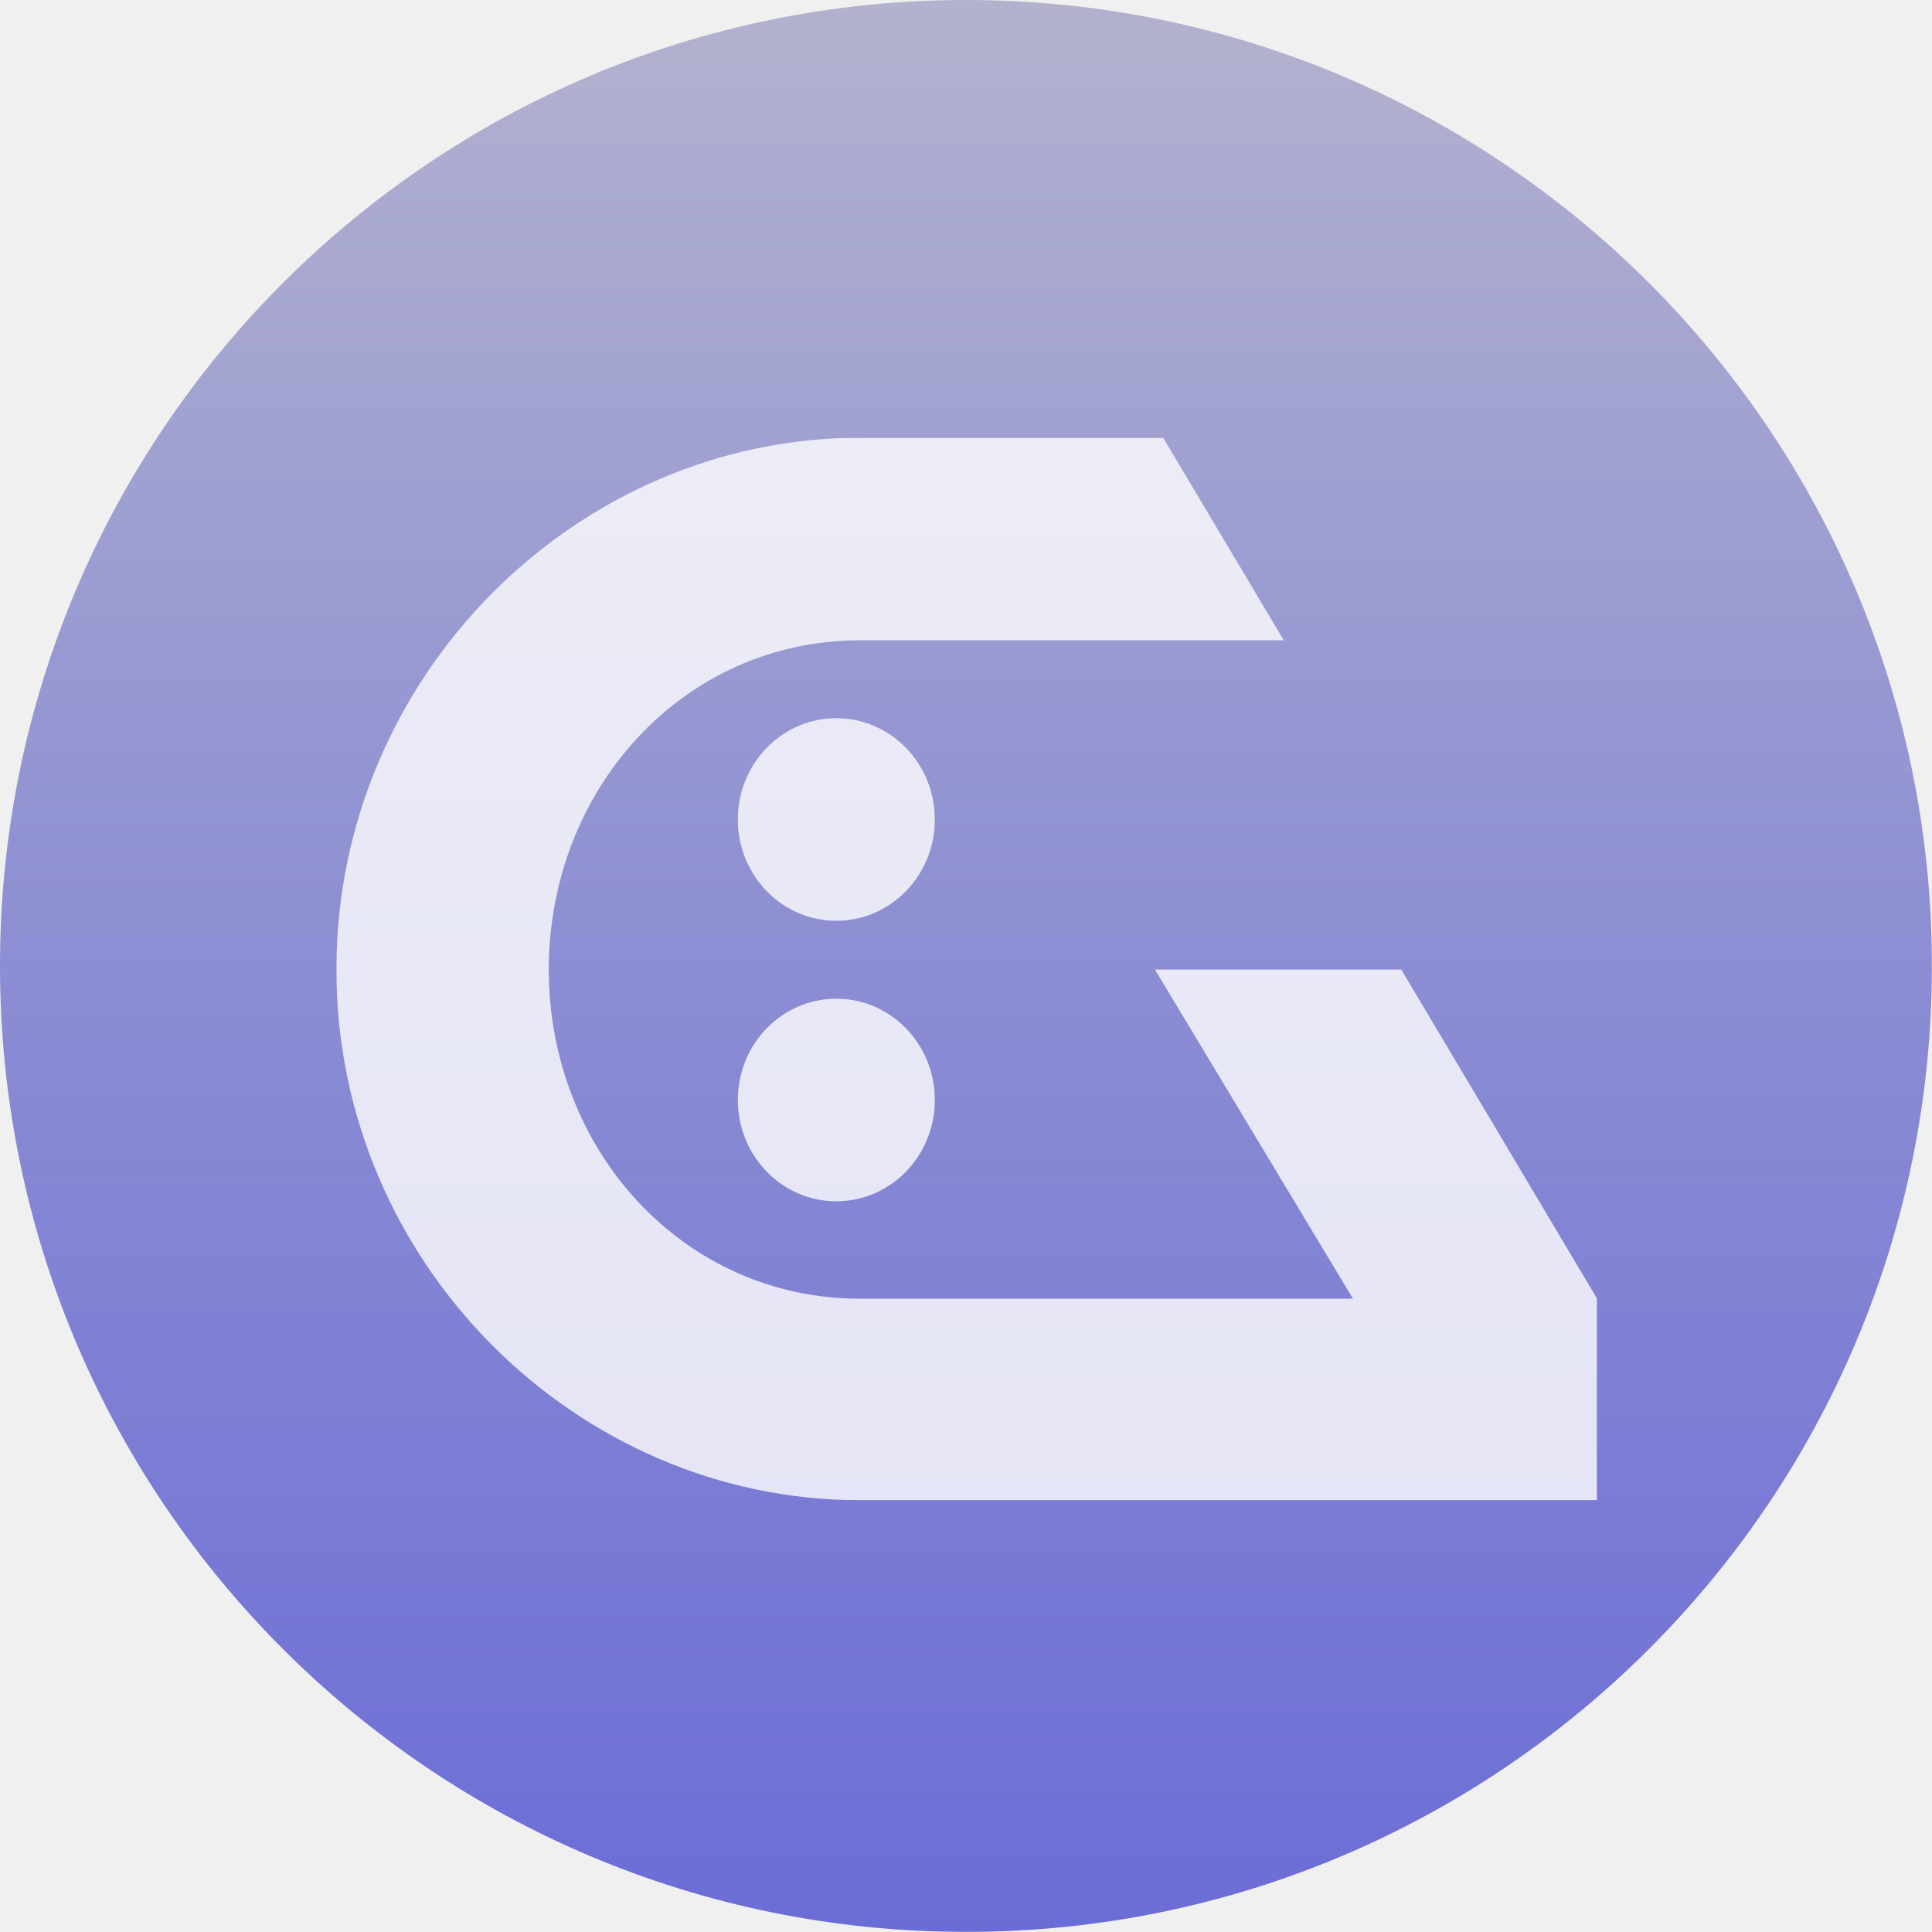
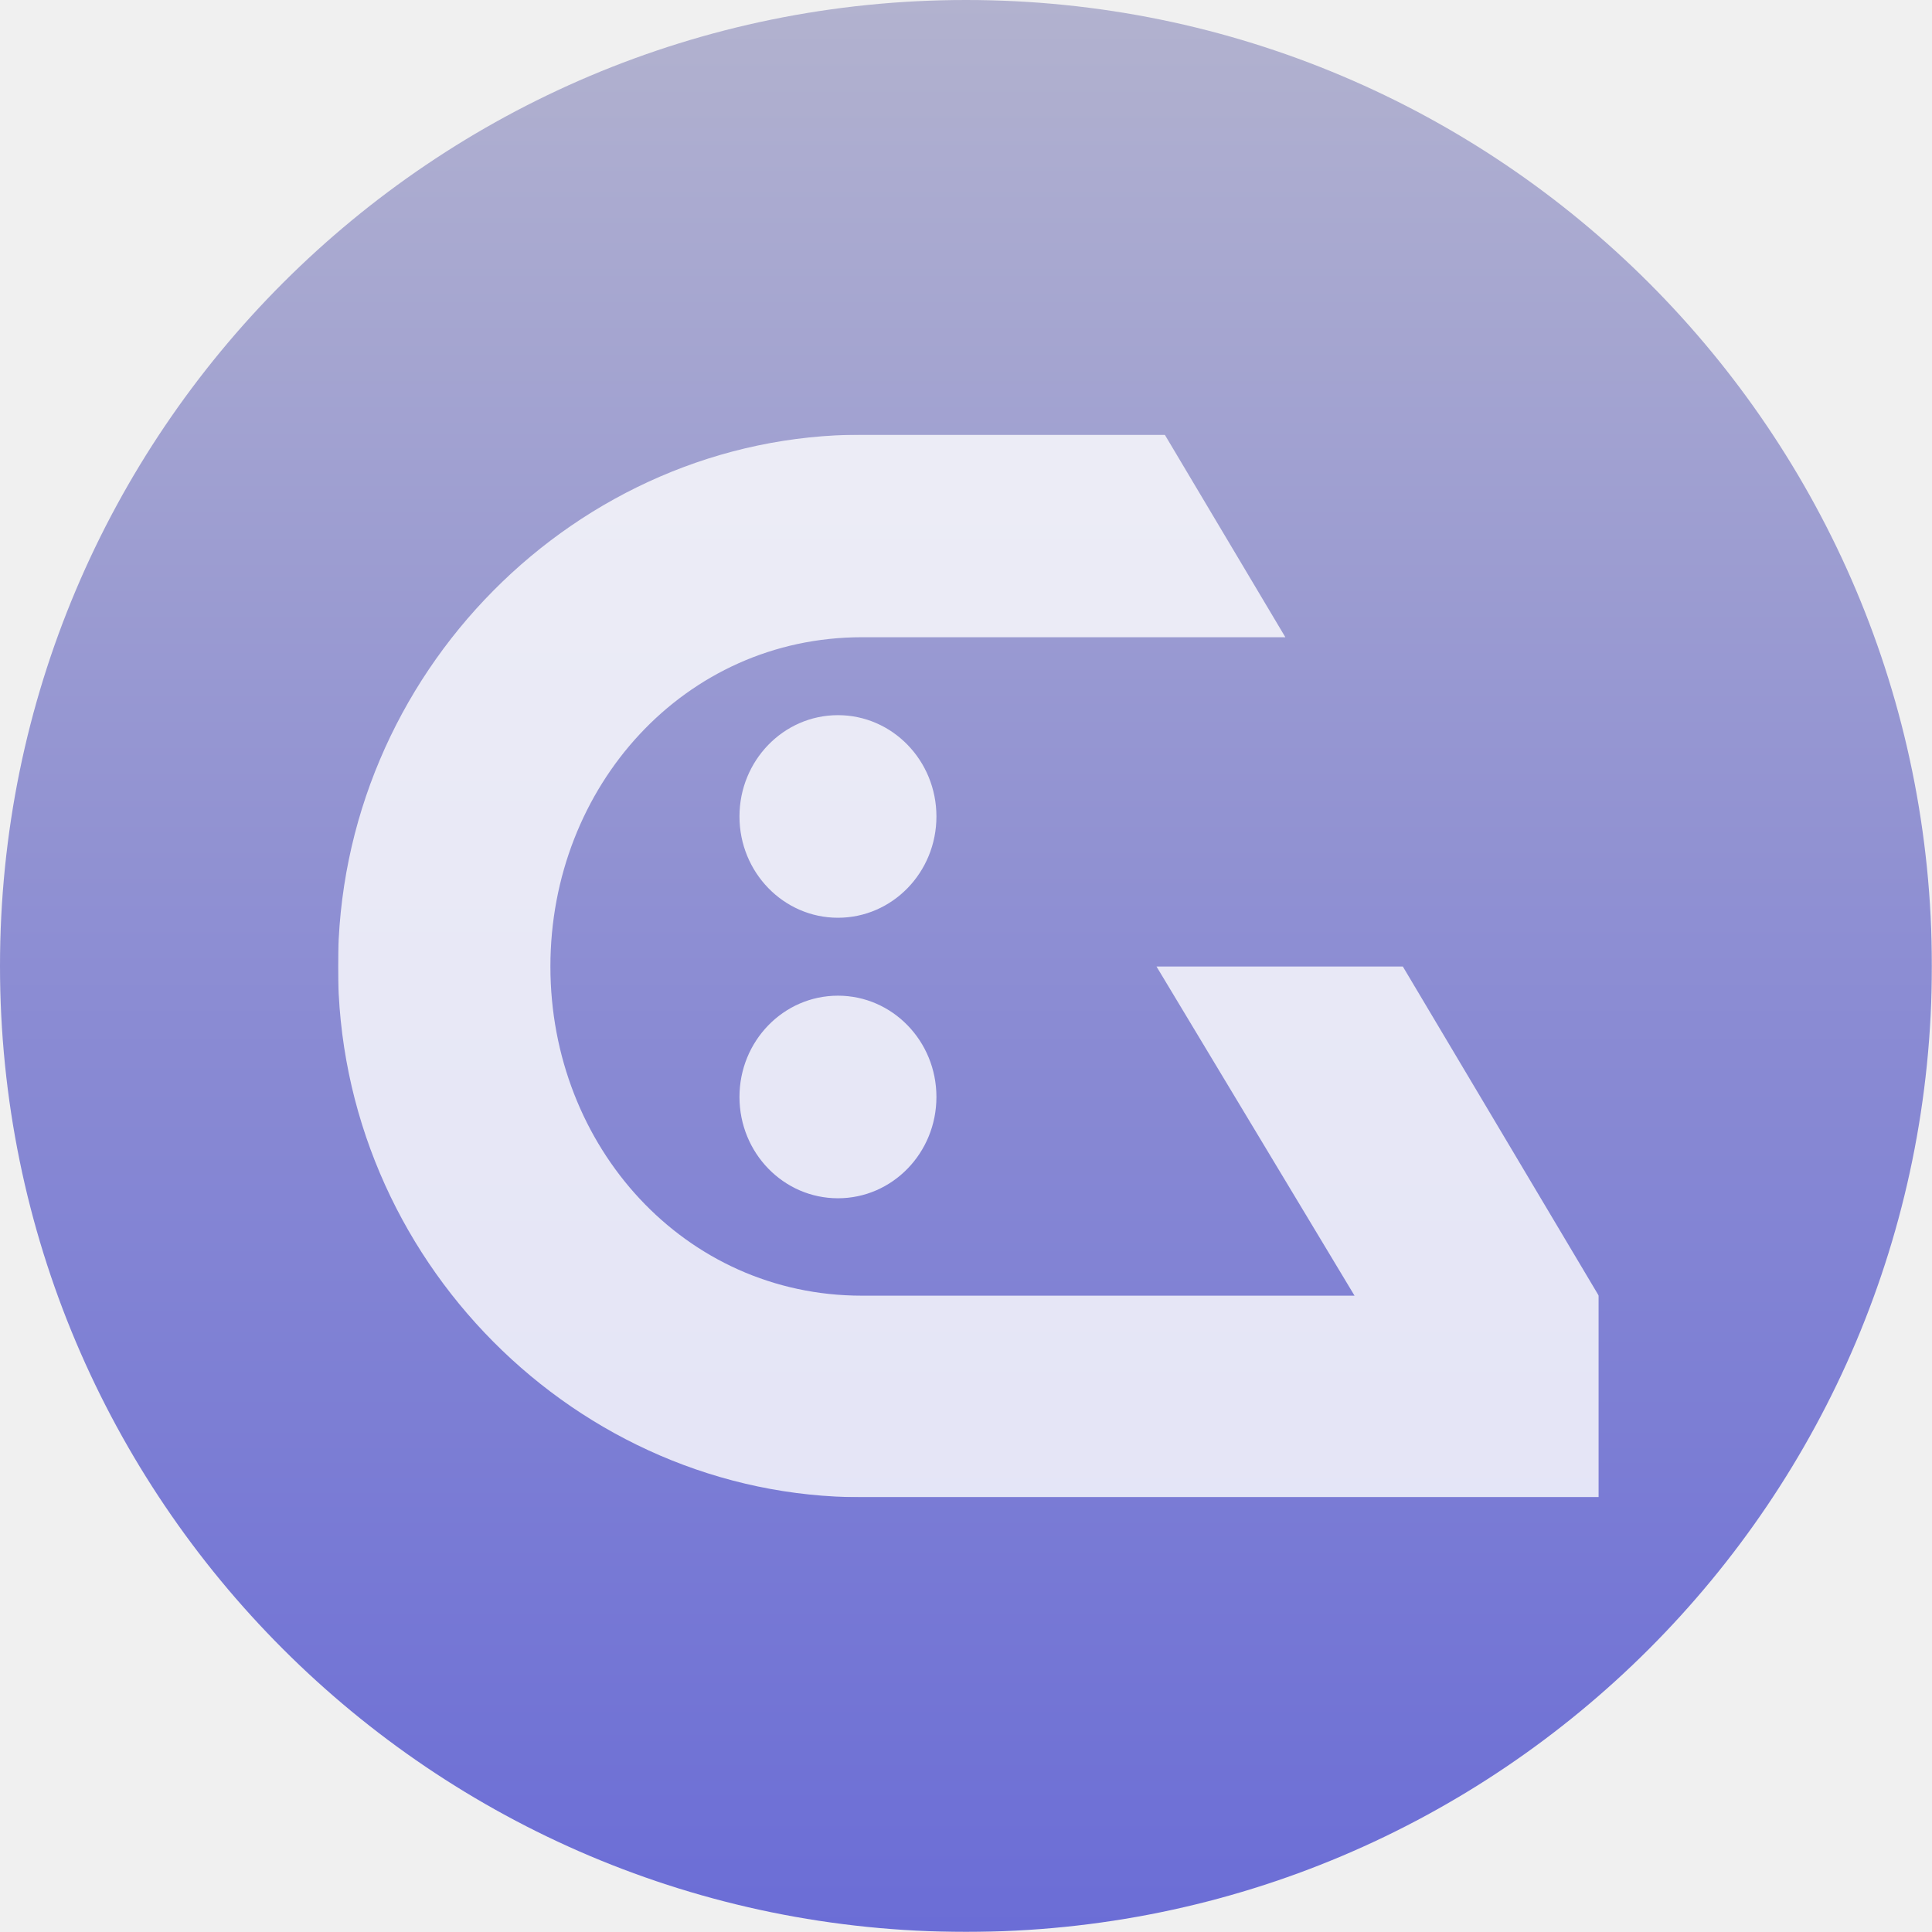
- <svg xmlns="http://www.w3.org/2000/svg" width="42" height="42" viewBox="0 0 42 42" fill="none">
-   <g clip-path="url(#clip0_4532_195587)">
-     <mask id="mask0_4532_195587" style="mask-type:luminance" maskUnits="userSpaceOnUse" x="0" y="0" width="42" height="42">
-       <path d="M41.998 0H0V41.998H41.998V0Z" fill="white" />
+ <svg xmlns="http://www.w3.org/2000/svg" width="36" height="36" fill="none">
+   <mask id="a" width="36" height="36" x="0" y="0" maskUnits="userSpaceOnUse" style="mask-type:luminance">
+     <path fill="#fff" d="M35.998 0H0v35.998h35.998V0Z" />
+   </mask>
+   <g mask="url(#a)">
+     <path fill="url(#b)" d="M18 35.998c9.94 0 17.998-8.058 17.998-17.999C35.998 8.06 27.94 0 18 0 8.06 0 0 8.058 0 18c0 9.94 8.058 17.998 18 17.998Z" />
+     <mask id="c" width="24" height="20" x="6" y="8" maskUnits="userSpaceOnUse" style="mask-type:luminance">
+       <path fill="#fff" d="M29.79 8.1H6.3v19.799h23.49v-19.8Z" />
    </mask>
-     <g mask="url(#mask0_4532_195587)">
-       <path d="M21 41.998C32.597 41.998 41.998 32.597 41.998 20.999C41.998 9.403 32.597 0 21 0C9.403 0 0 9.401 0 21C0 32.597 9.401 41.998 21 41.998Z" fill="url(#paint0_linear_4532_195587)" />
-       <mask id="mask1_4532_195587" style="mask-type:luminance" maskUnits="userSpaceOnUse" x="7" y="9" width="28" height="24">
-         <path d="M34.718 9.517H7.312V32.616H34.718V9.516V9.517Z" fill="white" />
-       </mask>
-       <g mask="url(#mask1_4532_195587)">
-         <path opacity="0.8" fill-rule="evenodd" clip-rule="evenodd" d="M34.72 28.233L30.462 21.077H25.107L29.412 28.233H18.701C14.842 28.233 11.93 24.991 11.93 21.077C11.93 17.162 14.843 13.919 18.701 13.919H27.908L25.286 9.516H18.701C12.518 9.516 7.312 14.707 7.312 21.077C7.312 27.446 12.522 32.614 18.701 32.614H34.72M20.322 17.815C20.322 19.032 19.363 20.017 18.181 20.017C16.998 20.017 16.04 19.03 16.04 17.815C16.04 16.6 16.998 15.613 18.181 15.613C19.364 15.613 20.322 16.6 20.322 17.815ZM18.181 26.115C19.364 26.115 20.322 25.13 20.322 23.912C20.322 22.695 19.363 21.711 18.181 21.711C16.998 21.711 16.04 22.695 16.04 23.912C16.04 25.13 16.998 26.115 18.181 26.115Z" fill="white" />
-       </g>
+     <g mask="url(#c)">
+       <path fill="#fff" fill-rule="evenodd" d="m29.79 24.143-3.65-6.133h-4.59l3.69 6.133h-9.18c-3.308 0-5.804-2.778-5.804-6.133 0-3.356 2.497-6.136 5.804-6.136h7.891L21.704 8.1H16.06c-5.3 0-9.762 4.45-9.762 9.91 0 5.459 4.465 9.889 9.762 9.889h13.73M17.449 15.214c0 1.043-.822 1.887-1.835 1.887-1.014 0-1.835-.846-1.835-1.887 0-1.042.821-1.888 1.835-1.888s1.835.846 1.835 1.888Zm-1.835 7.114c1.014 0 1.835-.844 1.835-1.888 0-1.043-.822-1.887-1.835-1.887-1.014 0-1.835.844-1.835 1.887 0 1.044.821 1.888 1.835 1.888Z" clip-rule="evenodd" opacity=".8" />
    </g>
  </g>
  <defs>
-     <linearGradient id="paint0_linear_4532_195587" x1="20.999" y1="0.002" x2="20.999" y2="42" gradientUnits="userSpaceOnUse">
+     <linearGradient id="b" x1="17.999" x2="17.999" y1=".002" y2="36" gradientUnits="userSpaceOnUse">
      <stop stop-color="#B2B2CF" />
-       <stop offset="0.53" stop-color="#8A8BD3" />
+       <stop offset=".53" stop-color="#8A8BD3" />
      <stop offset="1" stop-color="#6B6DD6" />
    </linearGradient>
-     <clipPath id="clip0_4532_195587">
-       <rect width="42" height="42" fill="white" />
-     </clipPath>
  </defs>
</svg>
